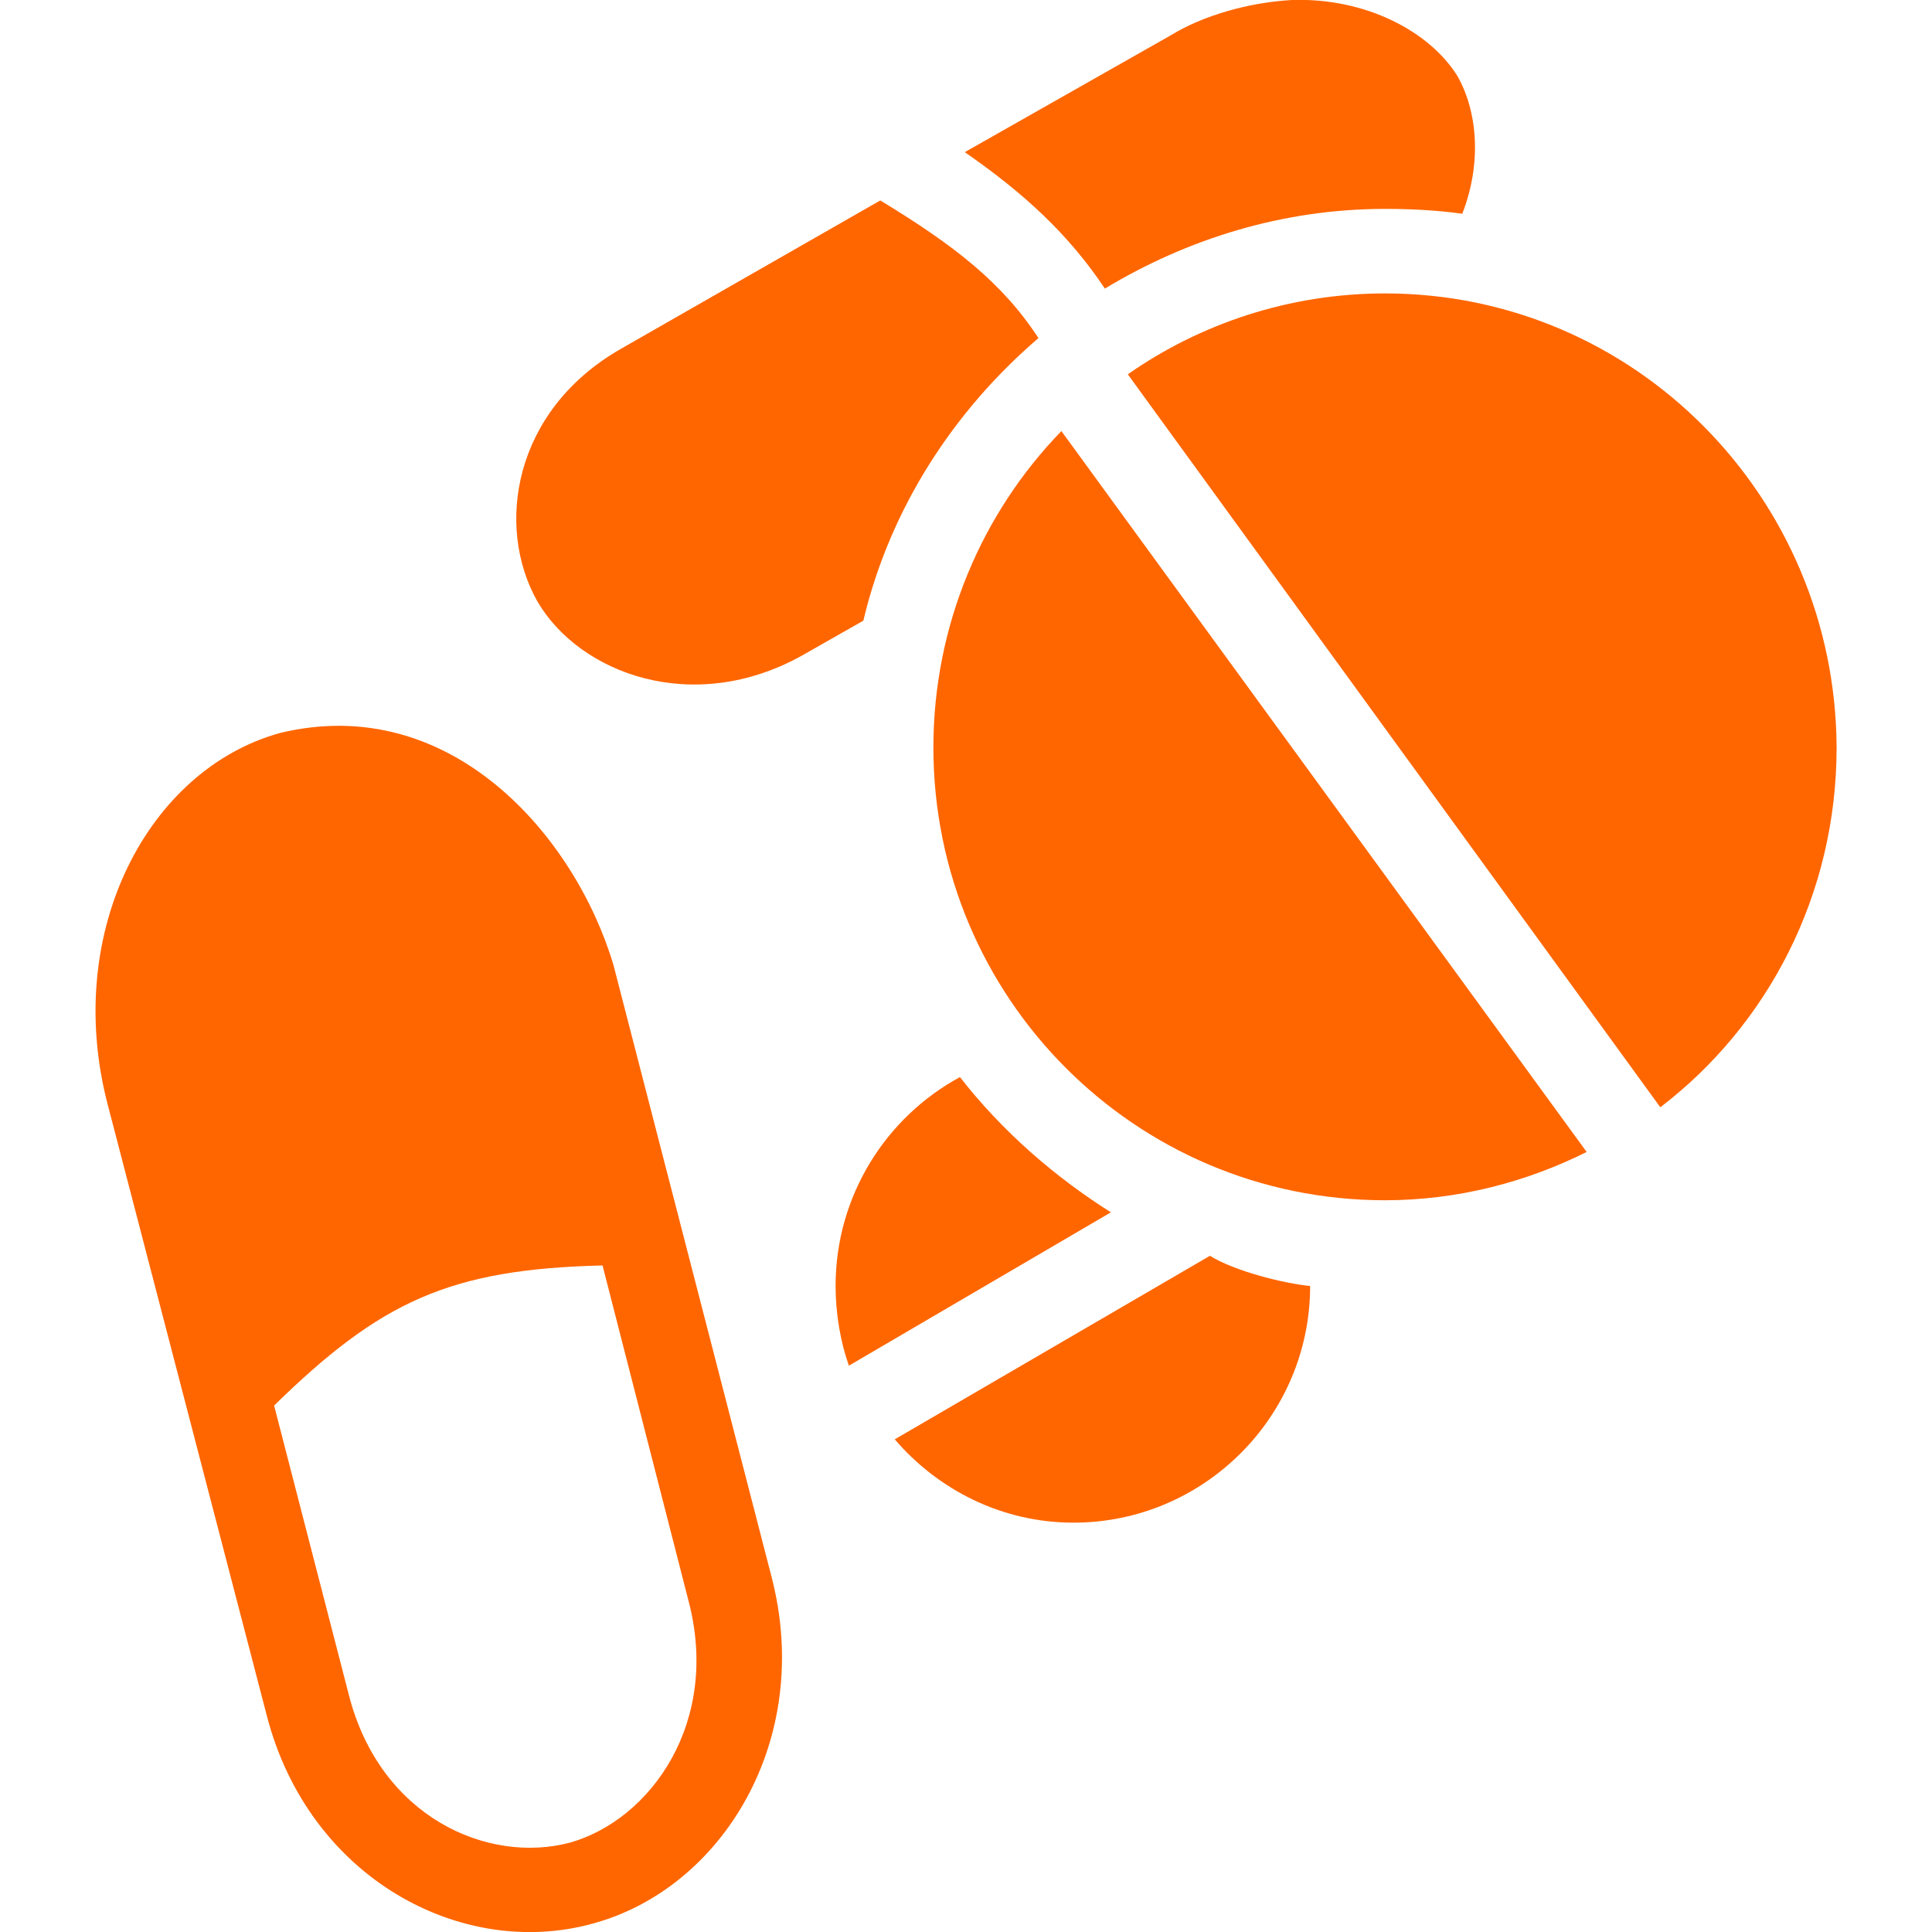
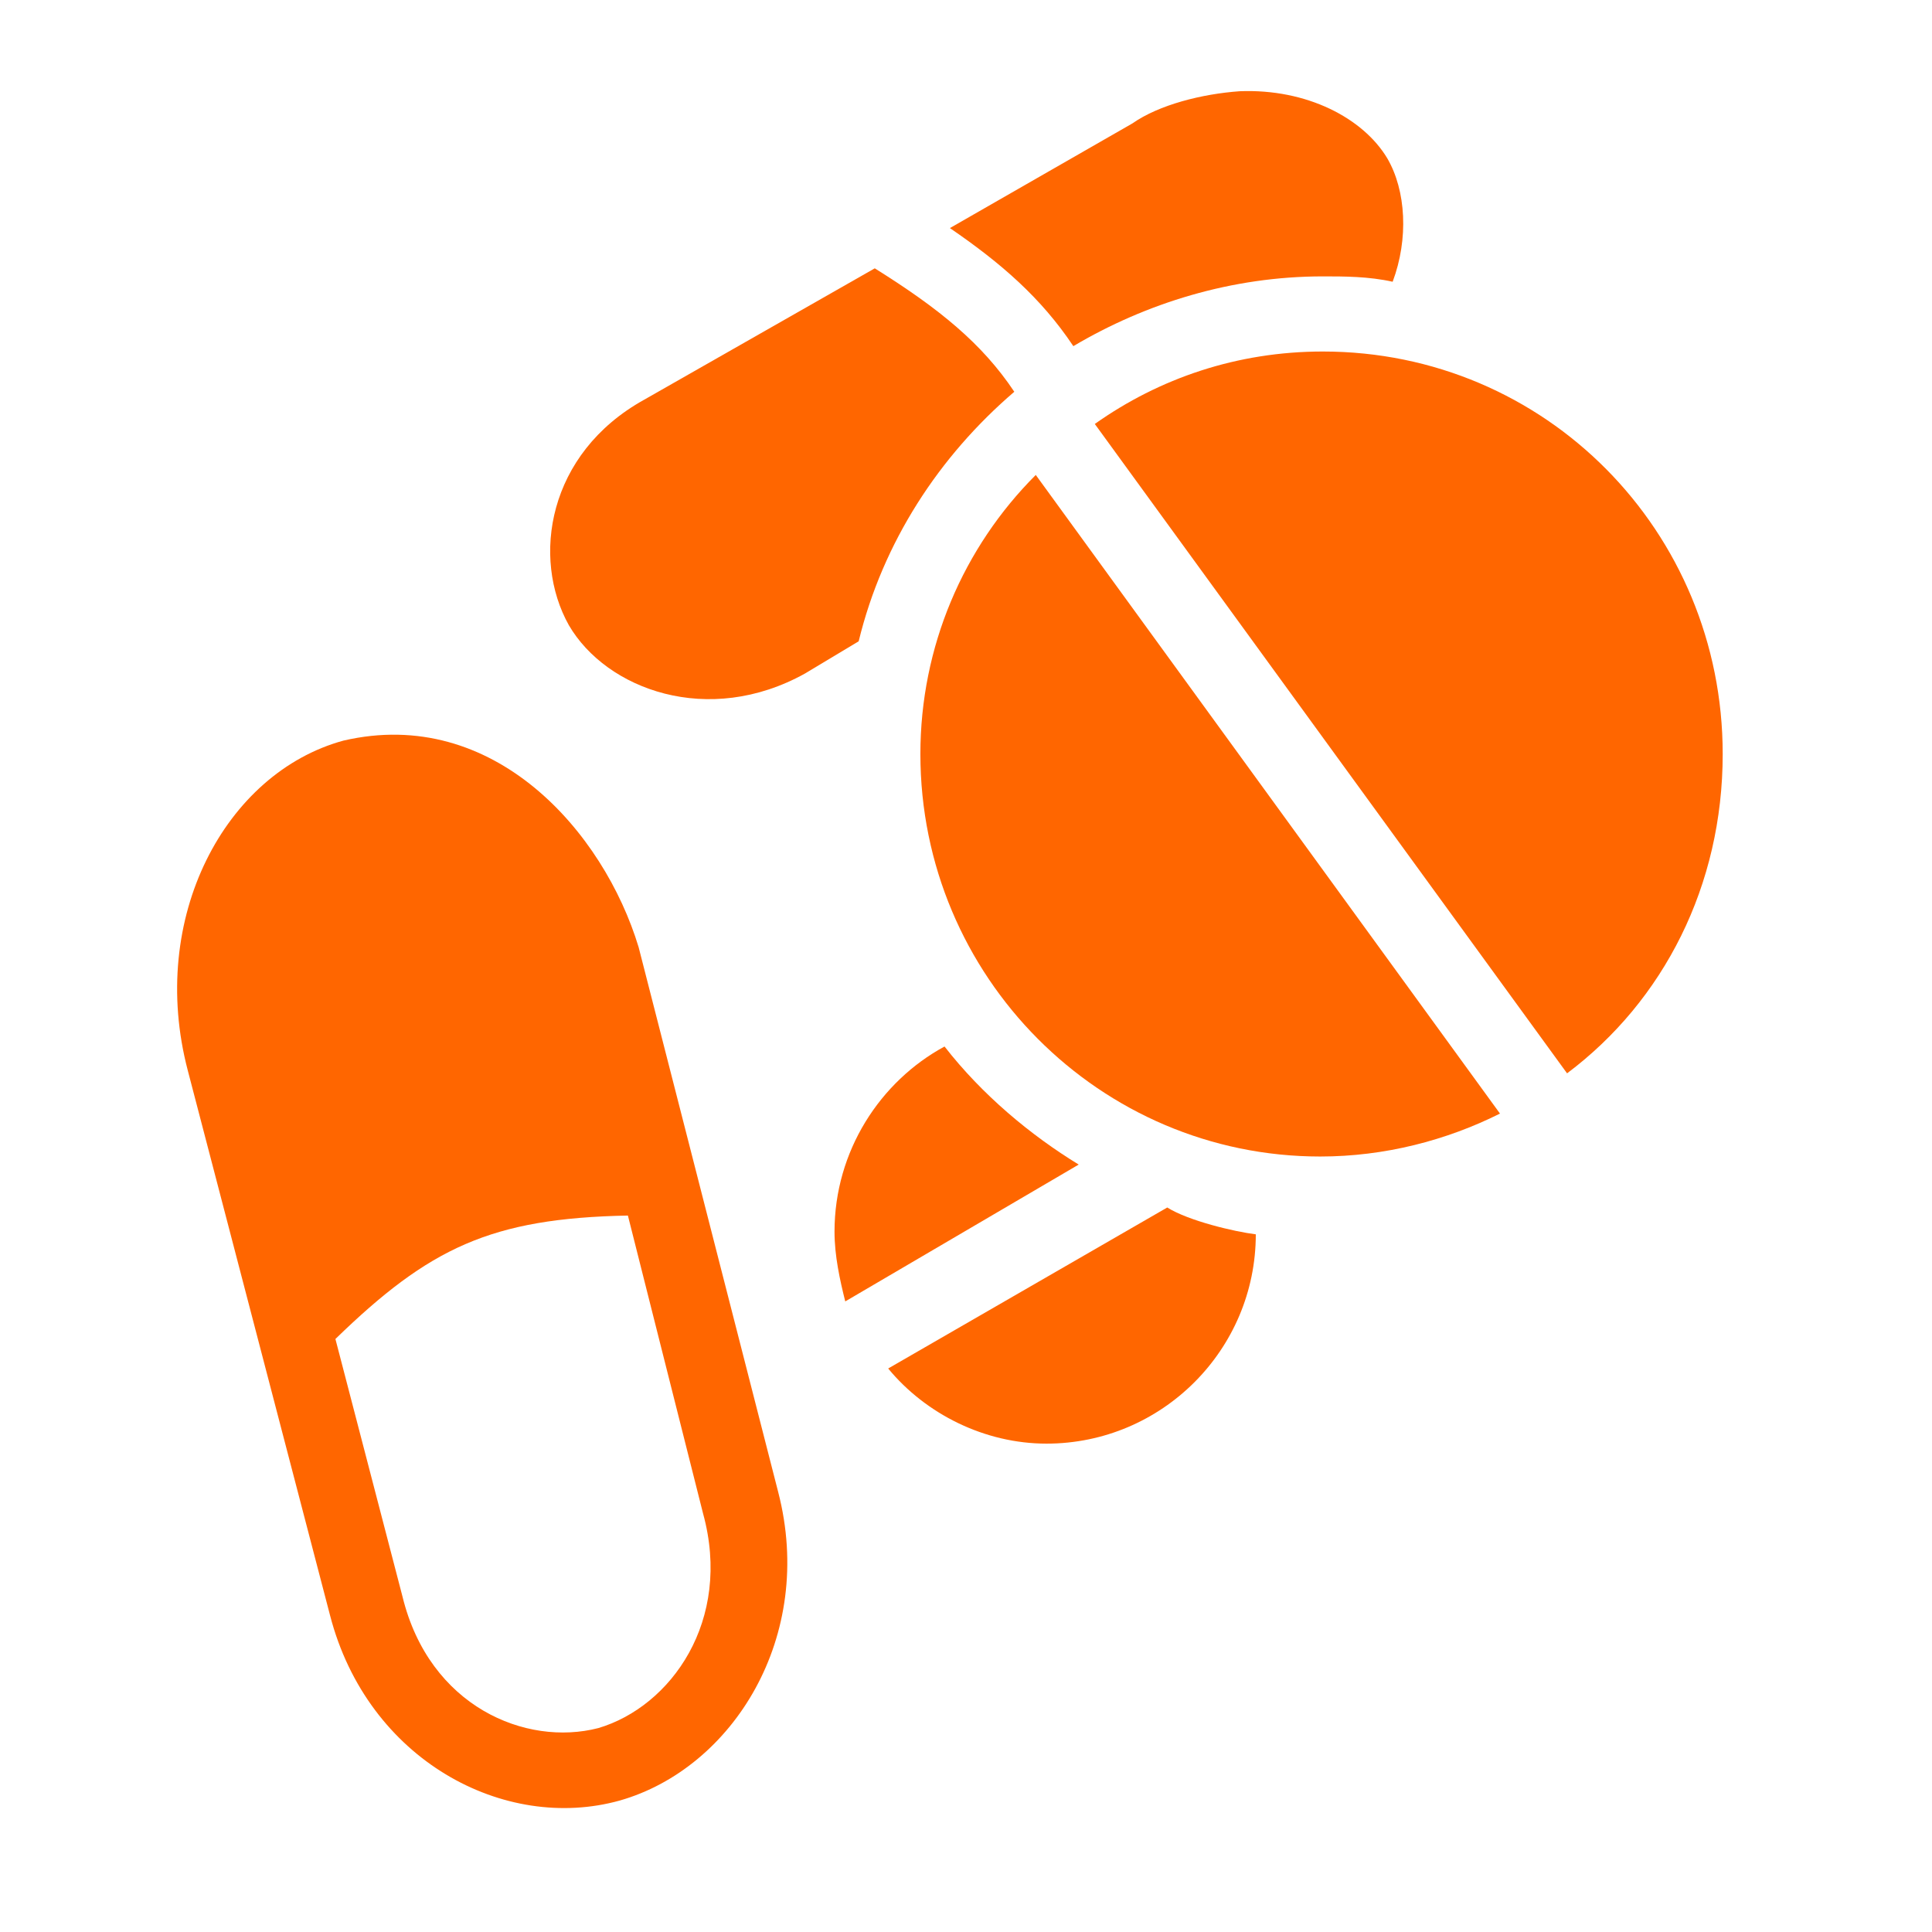
- <svg xmlns="http://www.w3.org/2000/svg" version="1.1" id="Camada_1" x="0px" y="0px" viewBox="0 0 16 16" style="enable-background:new 0 0 16 16;" xml:space="preserve">
+ <svg xmlns="http://www.w3.org/2000/svg" version="1.1" id="Camada_1" x="0px" y="0px" viewBox="0 0 72 72" style="enable-background:new 0 0 72 72;" xml:space="preserve">
  <style type="text/css">
	.st0{fill:#FF6600;}
</style>
  <g>
-     <path class="st0" d="M9.15,2.39c0.68-0.41,1.47-0.66,2.32-0.66c0.21,0,0.42,0.01,0.64,0.04c0.16-0.41,0.13-0.84-0.04-1.14   C11.84,0.26,11.31-0.02,10.7,0c-0.36,0.02-0.74,0.13-1,0.29L7.99,1.26C8.48,1.6,8.85,1.94,9.15,2.39z" />
-     <path class="st0" d="M7.95,8.92c-0.61,0.33-1.03,0.98-1.03,1.73c0,0.23,0.04,0.46,0.11,0.66l2.17-1.27   C8.74,9.75,8.3,9.37,7.95,8.92z" />
-     <path class="st0" d="M8.6,2.8C8.3,2.34,7.9,2.03,7.29,1.66L5.14,2.89C4.25,3.4,4.1,4.36,4.45,4.98c0.35,0.6,1.29,0.95,2.19,0.45   l0.51-0.29C7.37,4.21,7.9,3.4,8.6,2.8z" />
-     <path class="st0" d="M11.47,2.43c-0.79,0-1.53,0.25-2.13,0.67l4.41,6.07c0.89-0.68,1.46-1.76,1.46-2.98   C15.2,4.12,13.54,2.43,11.47,2.43z" />
-     <path class="st0" d="M7.41,11.92c0.36,0.42,0.89,0.69,1.48,0.69c1.08,0,1.96-0.88,1.96-1.96c-0.21-0.02-0.62-0.12-0.83-0.25   L7.41,11.92z" />
-     <path class="st0" d="M7.73,6.19c0,2.07,1.67,3.75,3.74,3.75c0.6,0,1.17-0.15,1.67-0.4L8.79,3.57C8.13,4.25,7.73,5.18,7.73,6.19z" />
-     <path class="st0" d="M6.39,13.06L5.08,7.99C4.76,6.92,3.73,5.73,2.32,6.07c-1.09,0.3-1.8,1.64-1.43,3.07l1.32,5.07   c0.35,1.35,1.62,2.02,2.7,1.72C5.98,15.64,6.74,14.41,6.39,13.06z M4.72,15.26c-0.68,0.18-1.57-0.21-1.83-1.22l-0.62-2.4   c0.88-0.86,1.45-1.13,2.72-1.16l0.71,2.77C5.97,14.26,5.39,15.07,4.72,15.26z" />
+     <path class="st0" d="M40,12.9c2.7-1.6,5.9-2.6,9.3-2.6c0.8,0,1.7,0,2.6,0.2c0.6-1.6,0.5-3.4-0.2-4.6c-0.9-1.5-3-2.6-5.5-2.5   c-1.4,0.1-3,0.5-4,1.2l-6.8,3.9C37.3,9.8,38.8,11.1,40,12.9z" />
+     <path class="st0" d="M35.2,39c-2.4,1.3-4.1,3.9-4.1,6.9c0,0.9,0.2,1.8,0.4,2.6l8.7-5.1C38.4,42.3,36.6,40.8,35.2,39z" />
+     <path class="st0" d="M37.8,14.6c-1.2-1.8-2.8-3.1-5.2-4.6L24,14.9c-3.6,2-4.2,5.9-2.8,8.4c1.4,2.4,5.2,3.8,8.8,1.8l2-1.2   C32.9,20.2,35,17,37.8,14.6z" />
+     <path class="st0" d="M49.3,13.1c-3.2,0-6.1,1-8.5,2.7L58.4,40c3.6-2.7,5.8-7,5.8-11.9C64.2,19.8,57.6,13.1,49.3,13.1z" />
+     <path class="st0" d="M33.1,51c1.4,1.7,3.6,2.8,5.9,2.8c4.3,0,7.8-3.5,7.8-7.8c-0.8-0.1-2.5-0.5-3.3-1L33.1,51z" />
+     <path class="st0" d="M34.3,28.1c0,8.3,6.7,15,14.9,15c2.4,0,4.7-0.6,6.7-1.6L38.6,17.7C35.9,20.4,34.3,24.1,34.3,28.1z" />
+     <path class="st0" d="M29,55.6l-5.2-20.3c-1.3-4.3-5.4-9-11-7.7C8.4,28.8,5.5,34.2,7,39.9l5.3,20.3c1.4,5.4,6.5,8.1,10.8,6.9   C27.3,65.9,30.4,61,29,55.6z M22.3,64.4c-2.7,0.7-6.3-0.8-7.3-4.9l-2.5-9.6c3.5-3.4,5.8-4.5,10.9-4.6l2.8,11.1   C27.3,60.4,25,63.6,22.3,64.4z" />
  </g>
</svg>
